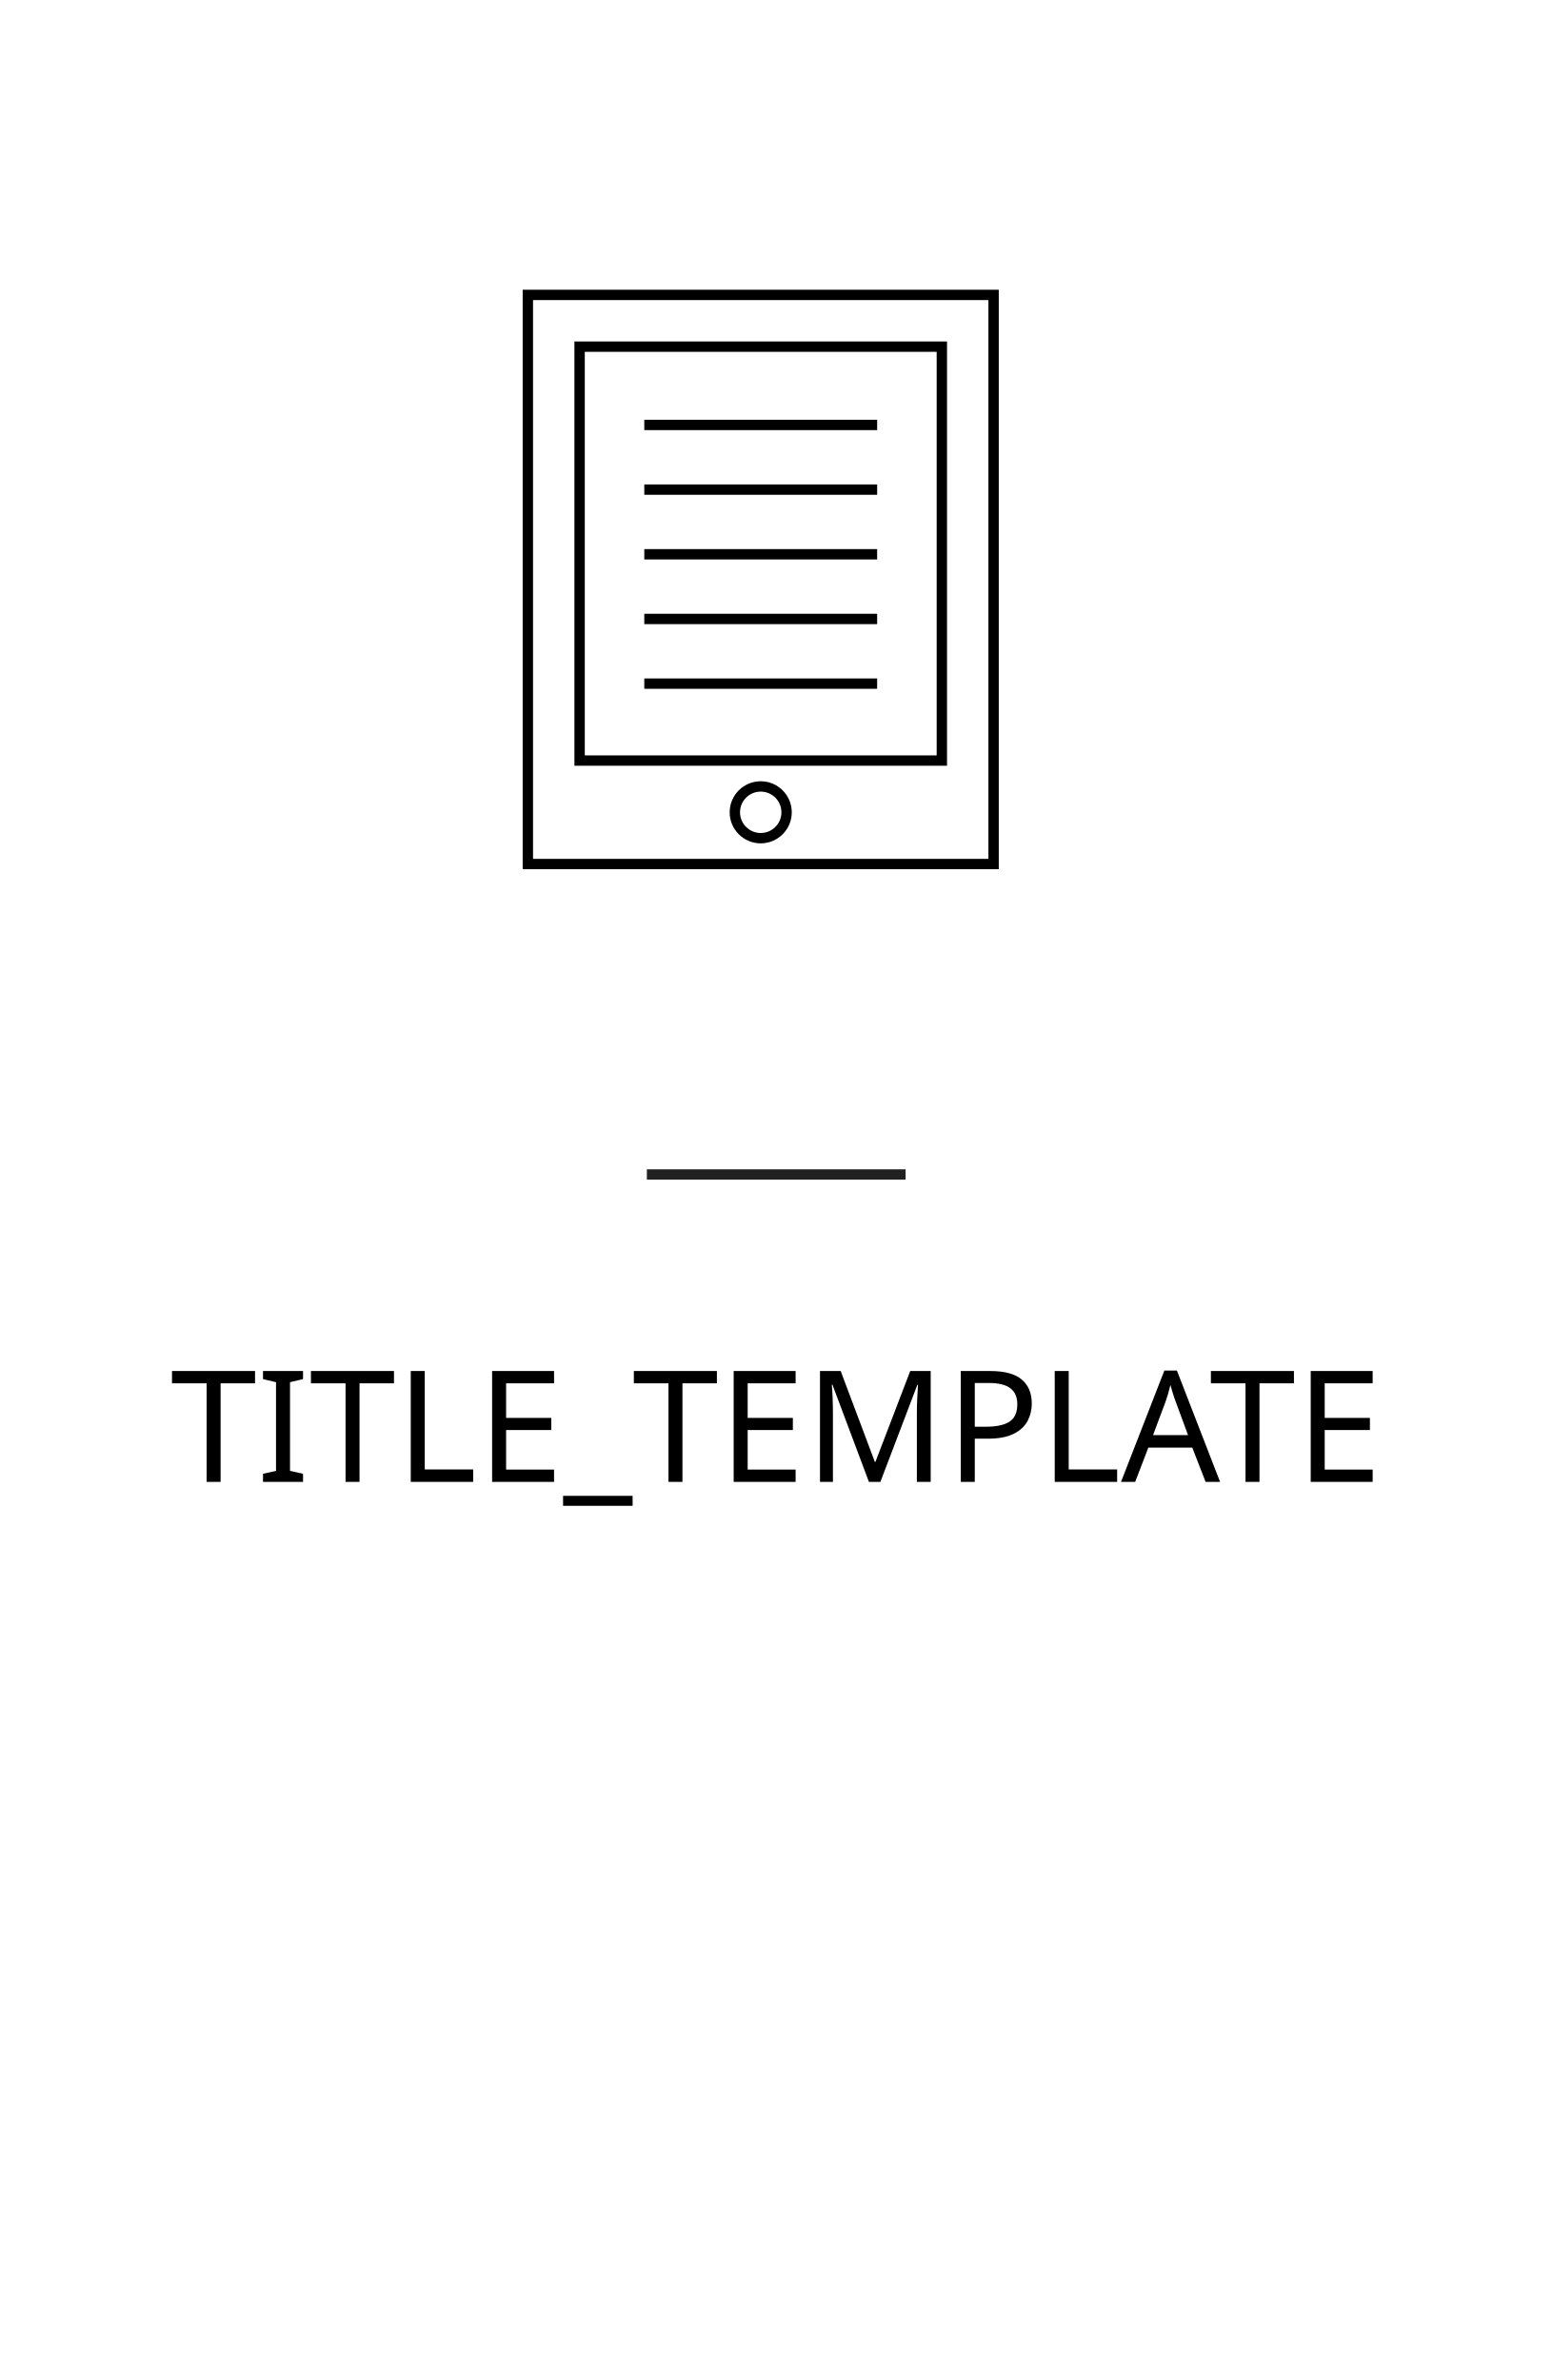
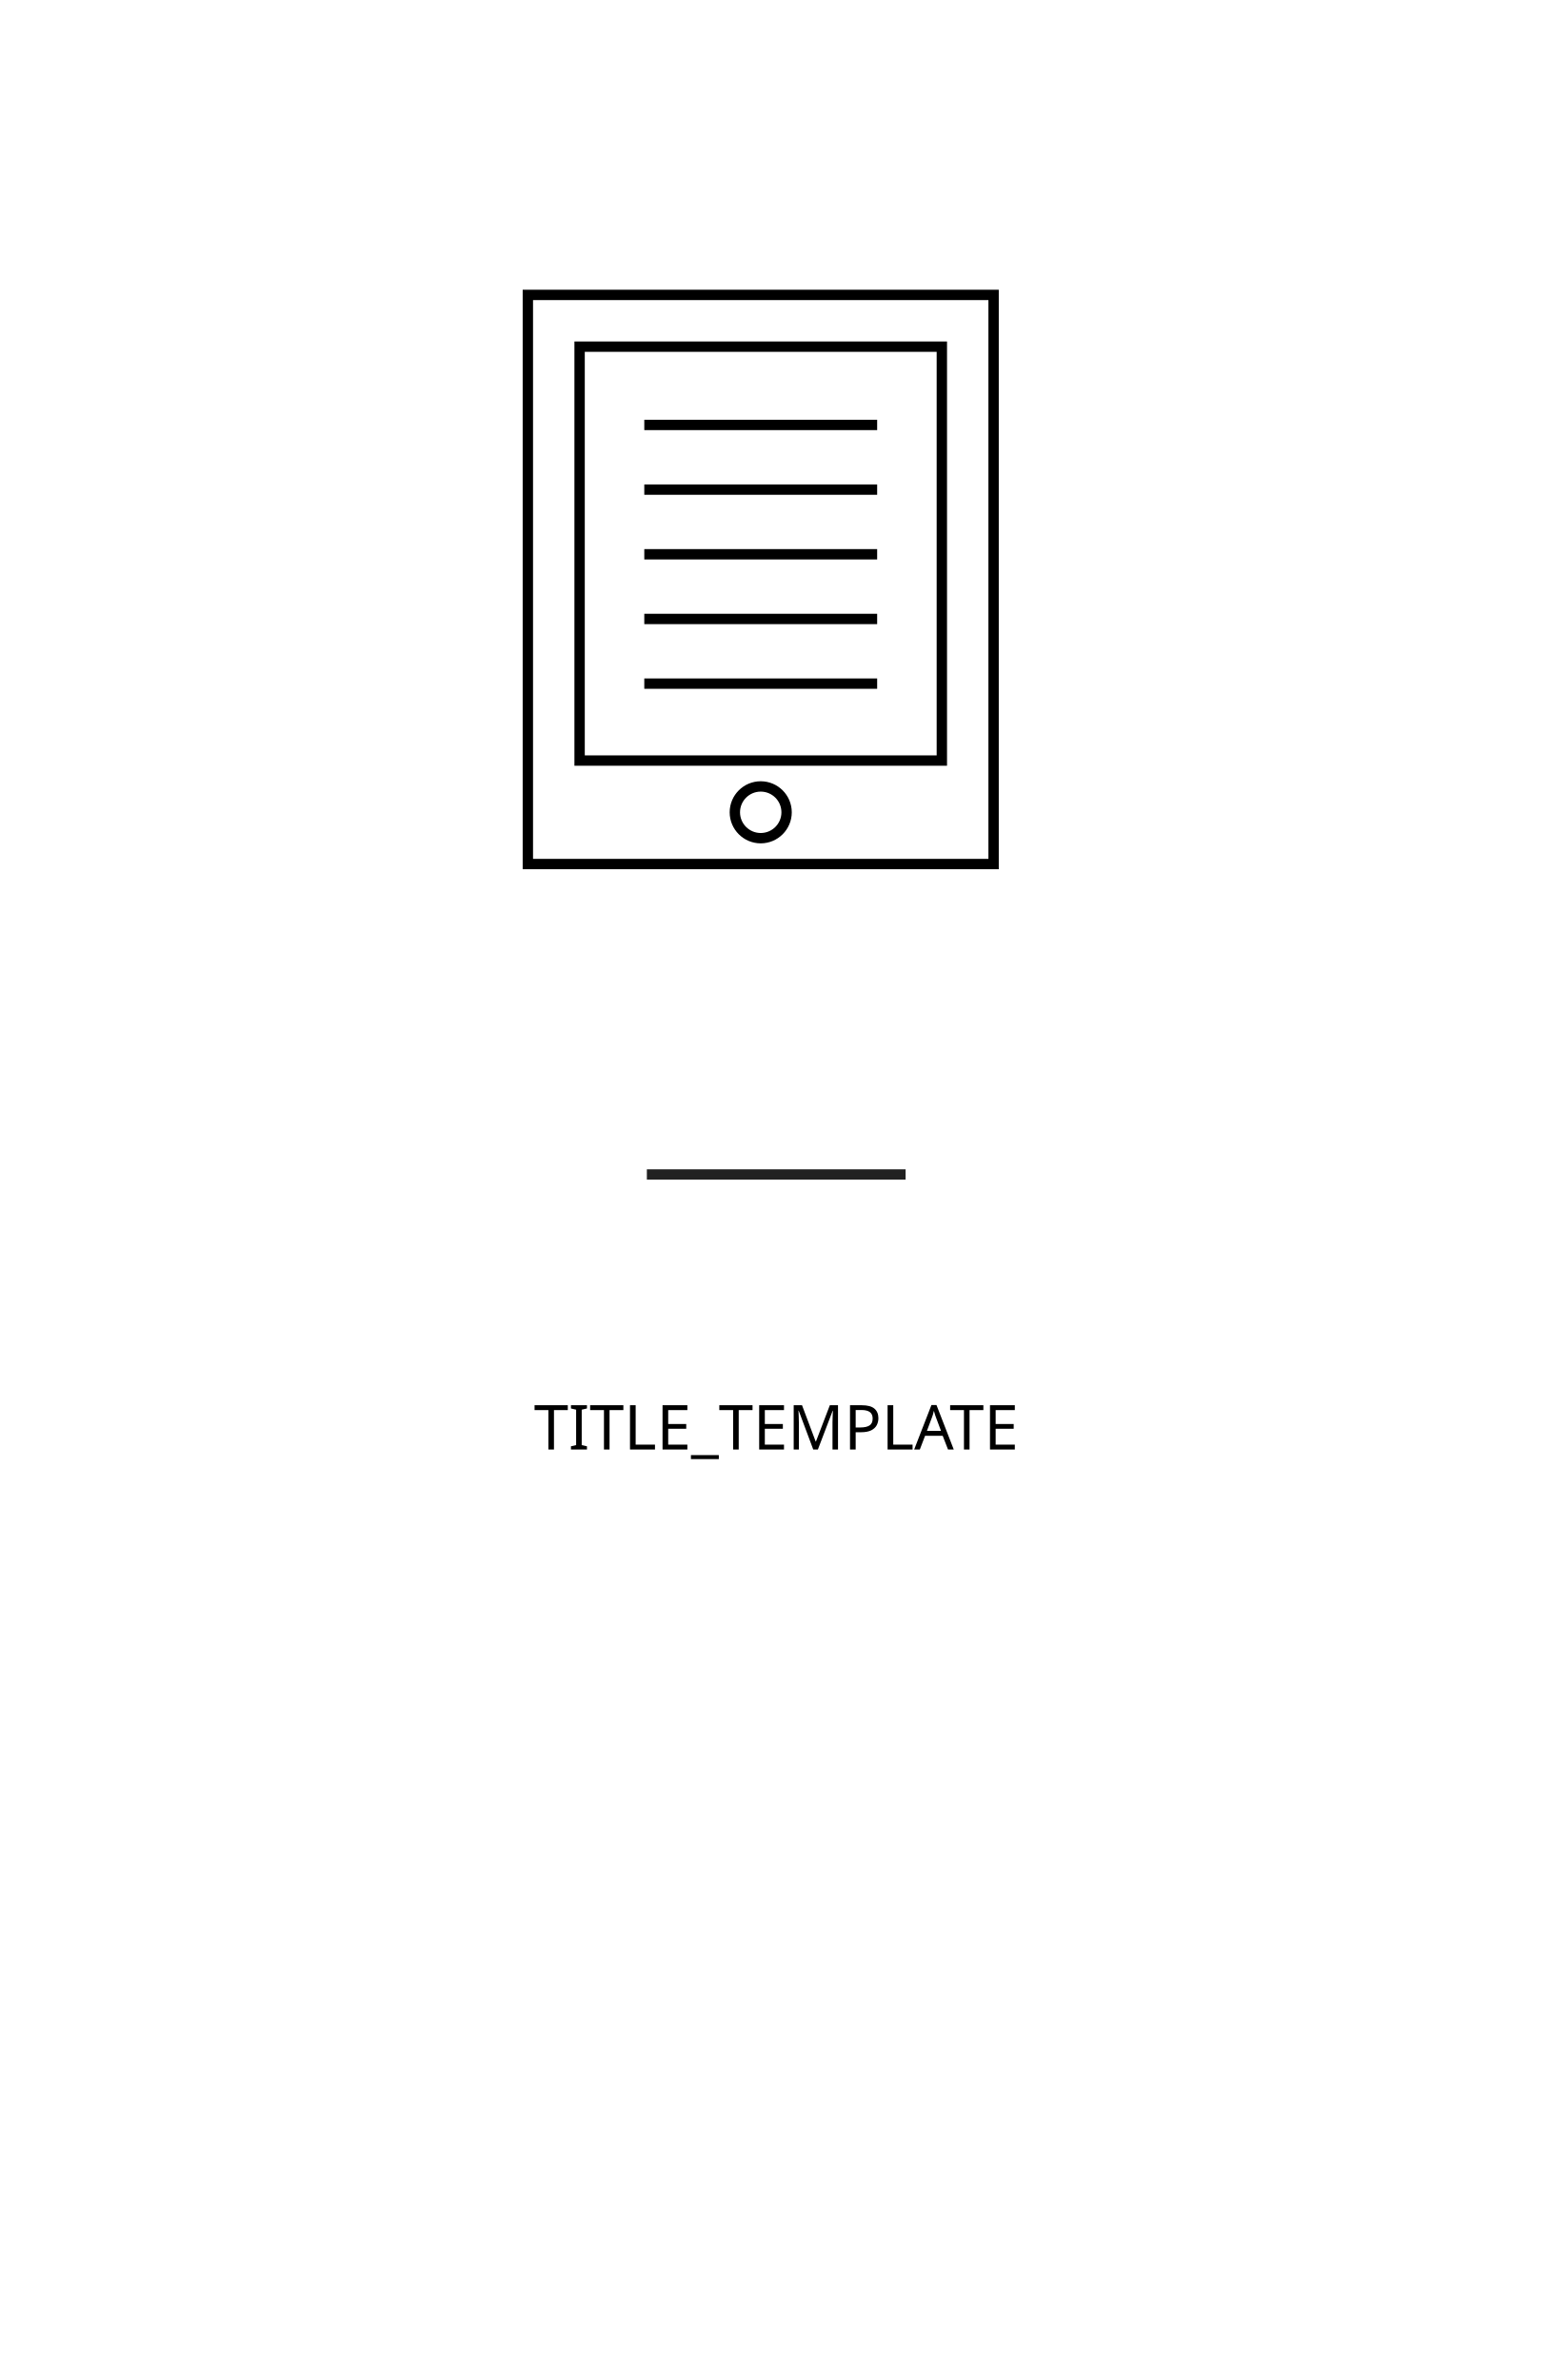
<svg xmlns="http://www.w3.org/2000/svg" width="300" height="460" viewBox="0 0 300 460" fill="none" version="1.1" id="svg560">
  <defs id="defs564" />
  <rect width="300" height="460" fill="COLOR_TEMPLATE" id="rect539" />
  <path d="m 183.003,66 h -72 v 82 h 72 z m -2,80 h -68 V 68 h 68 z" fill="#000000" id="path541" />
  <path d="m 101.003,56 v 112 h 92 V 56 Z m 90,110 h -88 V 58 h 88 z" fill="#000000" id="path543" />
  <path d="m 147.003,151 c -3.31,0 -6,2.69 -6,6 0,3.31 2.69,6 6,6 3.31,0 6,-2.69 6,-6 0,-3.31 -2.69,-6 -6,-6 z m 0,10 c -2.21,0 -4,-1.79 -4,-4 0,-2.21 1.79,-4 4,-4 2.21,0 4,1.79 4,4 0,2.21 -1.79,4 -4,4 z" fill="#000000" id="path545" />
  <rect x="124.503" y="118.63" width="45" height="2" fill="#000000" id="rect547" />
  <rect x="124.503" y="106.13" width="45" height="2" fill="#000000" id="rect549" />
  <rect x="124.503" y="93.63" width="45" height="2" fill="#000000" id="rect551" />
  <rect x="124.503" y="81.13" width="45" height="2" fill="#000000" id="rect553" />
  <rect x="124.503" y="131.13" width="45" height="2" fill="#000000" id="rect555" />
  <line x1="125" y1="227" x2="175" y2="227" stroke="#212121" stroke-width="2" fill="black" id="line557" />
-   <text id="title" x="50%" y="60%" dominant-baseline="middle" text-anchor="middle" fill="#000000" font-family="IBM Plex Sans Medium" font-size="2.5em">
+   <text id="title" x="50%" y="60%" dominant-baseline="middle" text-anchor="middle" fill="#000000" font-family="IBM Plex Sans Medium">
        TITLE_TEMPLATE
    </text>
</svg>
